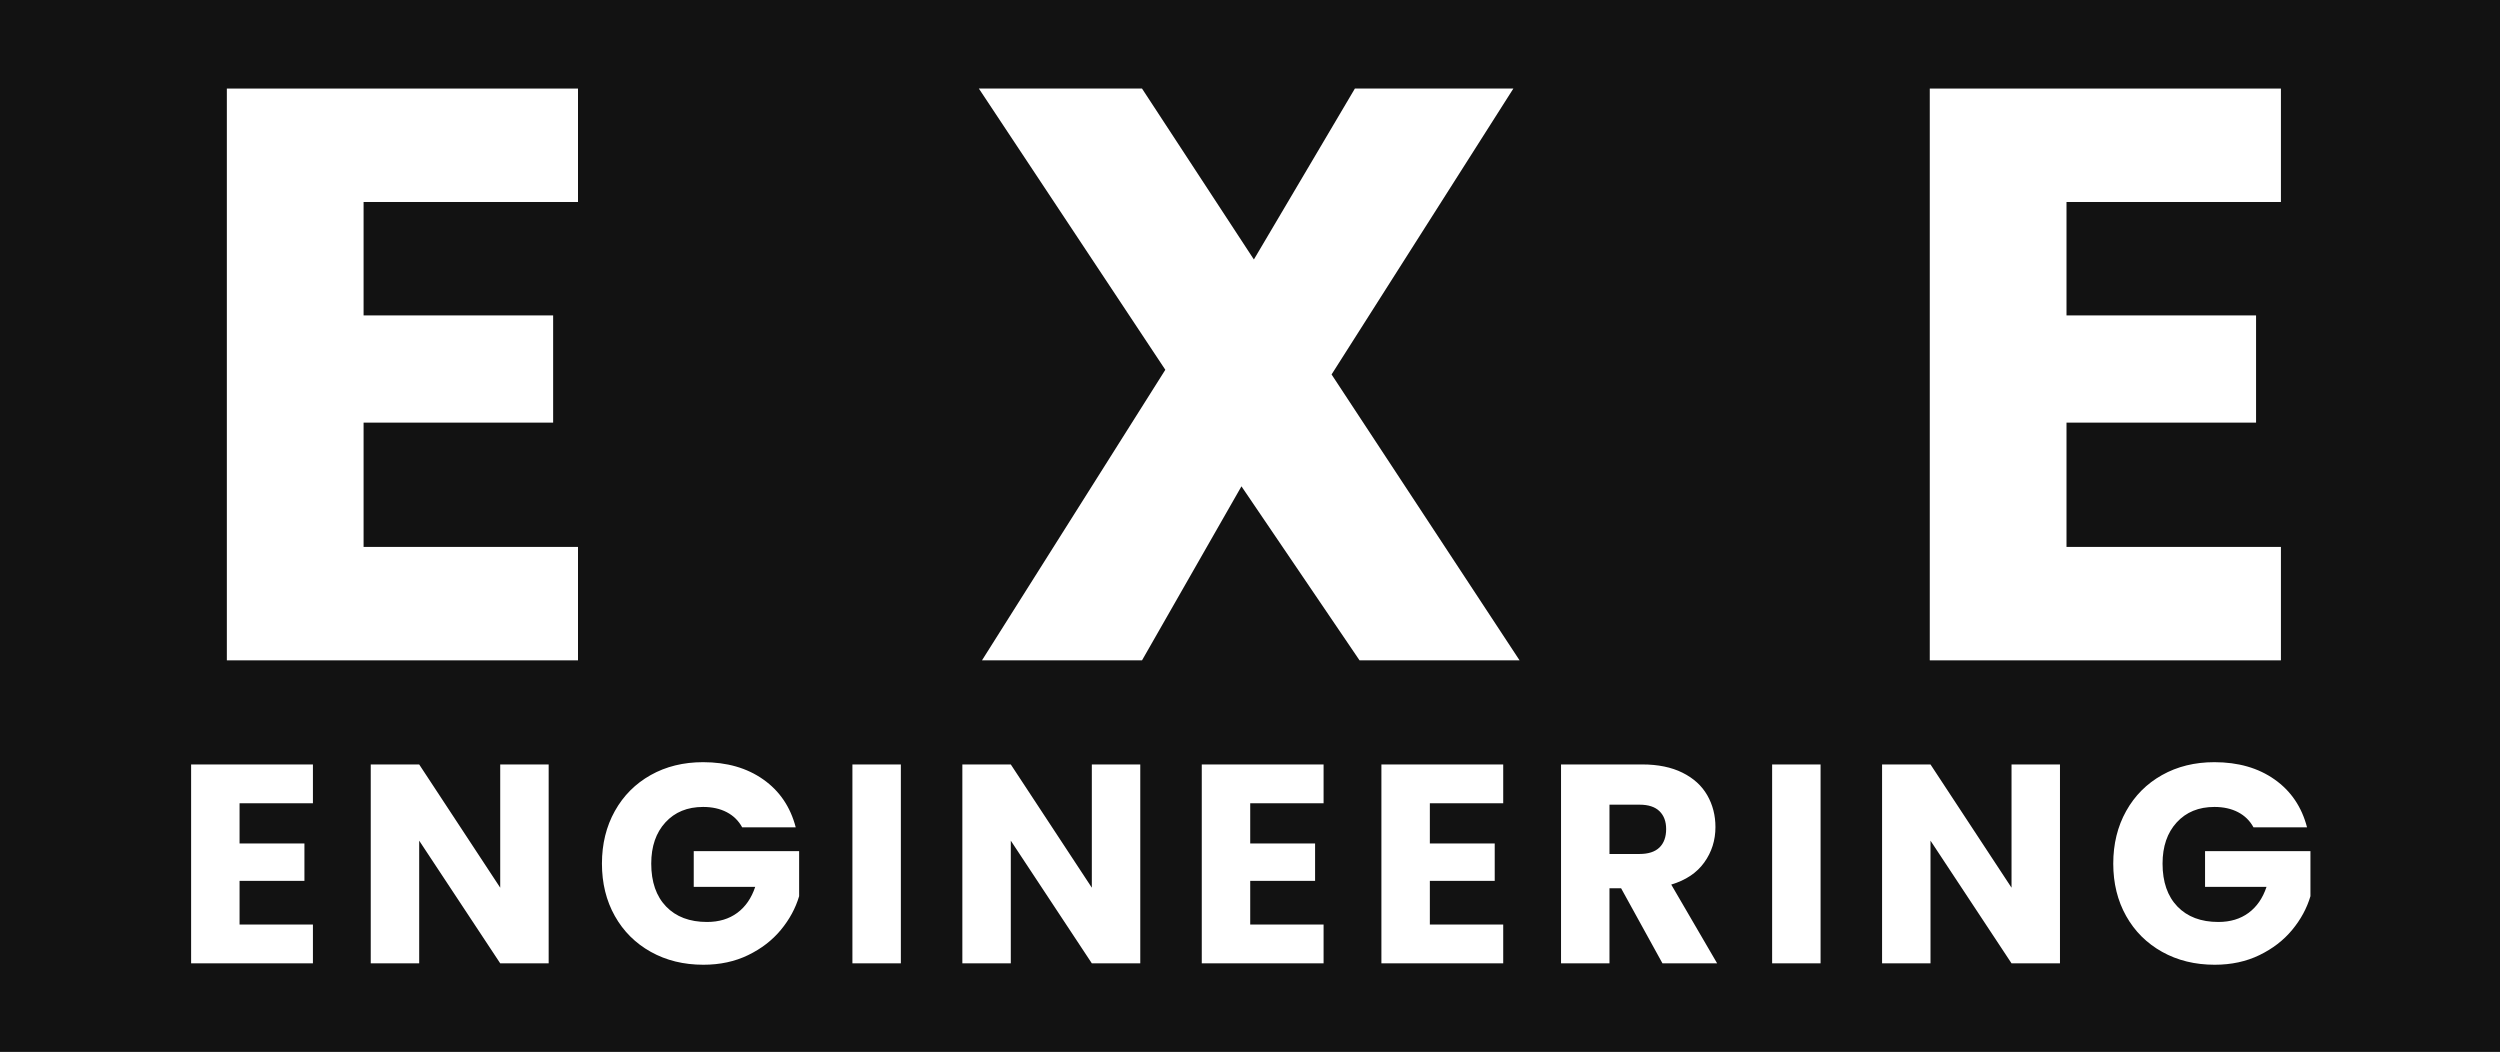
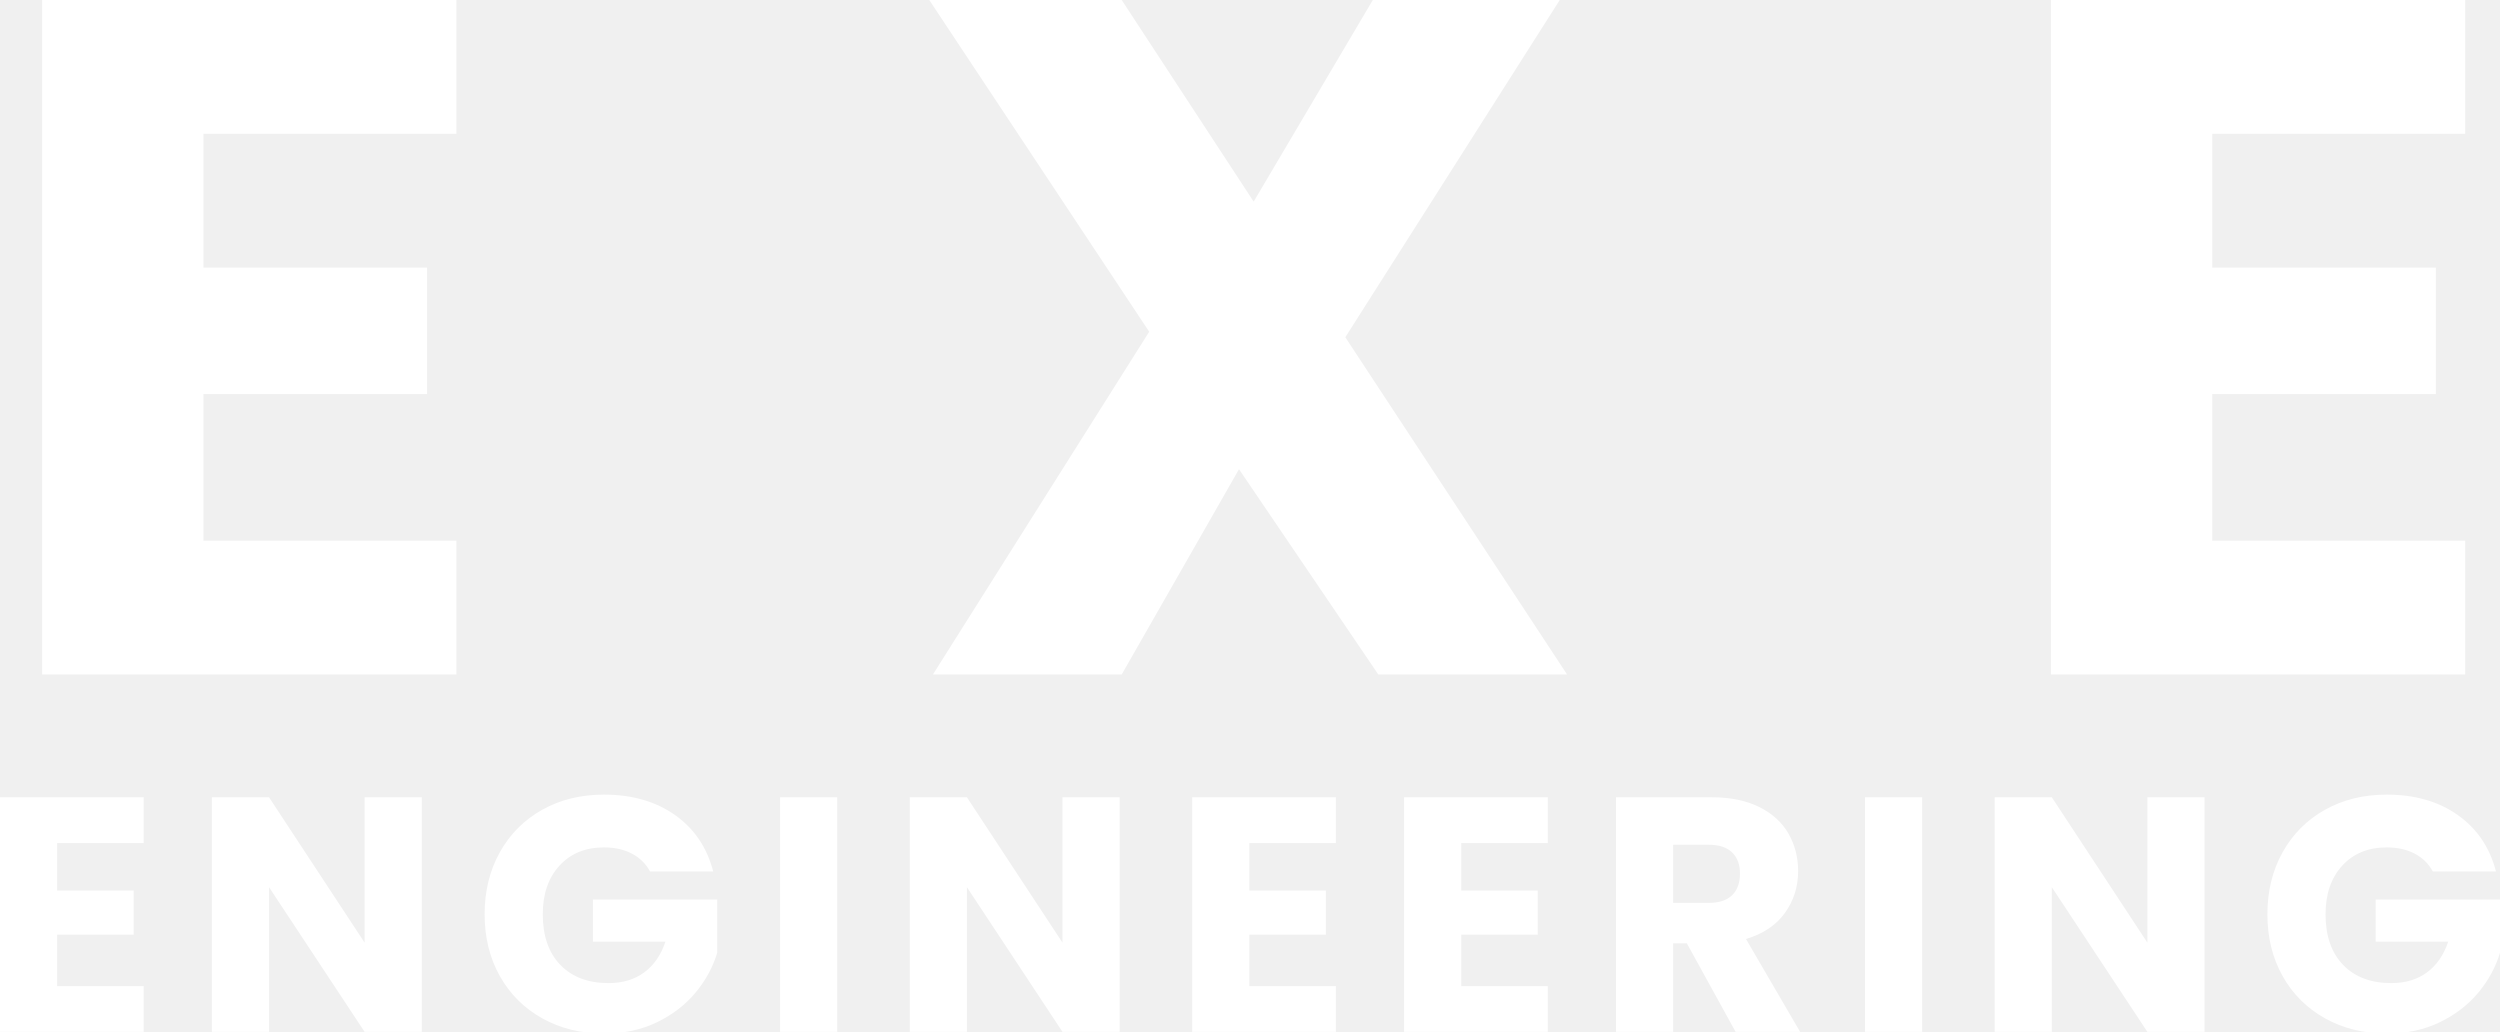
- <svg xmlns="http://www.w3.org/2000/svg" viewBox="0 0 1609 677" role="img" aria-label="EXE Engineering">
-   <rect width="1609" height="677" fill="#121212" />
+ <svg xmlns="http://www.w3.org/2000/svg" viewBox="123 57 1364 563" role="img" aria-label="EXE Engineering">
  <g fill="#fff">
    <path d="M146 57H372V130H234V203H356V272H234V352H372V425H146Z" />
    <path d="M630 57H735L807 167L872 57H974L857 241L978 425H875L799 313L735 425H632L750 238Z" />
    <path d="M1242 57H1468V130H1330V203H1452V272H1330V352H1468V425H1242Z" />
    <path d="M201.4 516.98L154.18 516.98L154.18 542.87L195.93 542.87L195.93 566.94L154.18 566.94L154.18 595.02L201.4 595.02L201.4 620L123 620L123 492L201.4 492L201.4 516.98M353.12 492L353.12 620L321.94 620L269.79 541.05L269.79 620L238.61 620L238.61 492L269.79 492L321.94 571.32L321.94 492L353.12 492M512.13 532.48L477.67 532.48Q474.2 526.1 467.73 522.72Q461.26 519.35 452.51 519.35L452.51 519.35Q437.37 519.35 428.26 529.29Q419.14 539.23 419.14 555.82L419.14 555.82Q419.14 573.5 428.71 583.44Q438.28 593.38 455.06 593.38L455.06 593.38Q466.55 593.38 474.48 587.54Q482.41 581.71 486.06 570.77L486.06 570.77L446.49 570.77L446.49 547.79L514.32 547.79L514.32 576.79Q510.85 588.46 502.56 598.48Q494.26 608.51 481.5 614.71Q468.73 620.91 452.69 620.91L452.69 620.91Q433.73 620.91 418.87 612.62Q404.01 604.32 395.71 589.55Q387.41 574.78 387.41 555.82L387.41 555.82Q387.41 536.85 395.71 521.99Q404.01 507.13 418.77 498.84Q433.54 490.54 452.51 490.54L452.51 490.54Q475.48 490.54 491.25 501.66Q507.03 512.79 512.13 532.48L512.13 532.48M548.61 492L579.79 492L579.79 620L548.61 620L548.61 492M733.88 492L733.88 620L702.7 620L650.55 541.05L650.55 620L619.37 620L619.37 492L650.55 492L702.7 571.32L702.7 492L733.88 492M851.86 516.98L804.64 516.98L804.64 542.87L846.39 542.87L846.39 566.94L804.64 566.94L804.64 595.02L851.86 595.02L851.86 620L773.46 620L773.46 492L851.86 492L851.86 516.98M967.47 516.98L920.25 516.98L920.25 542.87L962 542.87L962 566.94L920.25 566.94L920.25 595.02L967.47 595.02L967.47 620L889.07 620L889.07 492L967.47 492L967.47 516.98M1105.15 620L1069.96 620L1043.34 571.68L1035.86 571.68L1035.86 620L1004.68 620L1004.68 492L1057.01 492Q1072.15 492 1082.81 497.29Q1093.48 502.58 1098.77 511.78Q1104.06 520.99 1104.06 532.3L1104.06 532.3Q1104.06 545.06 1096.85 555.09Q1089.65 565.12 1075.61 569.31L1075.61 569.31L1105.15 620M1035.86 517.89L1035.86 549.62L1055.19 549.62Q1063.76 549.62 1068.05 545.42Q1072.33 541.23 1072.33 533.57L1072.33 533.57Q1072.33 526.28 1068.05 522.09Q1063.76 517.89 1055.19 517.89L1055.19 517.89L1035.86 517.89M1140.54 492L1171.72 492L1171.72 620L1140.54 620L1140.54 492M1325.8 492L1325.8 620L1294.62 620L1242.47 541.05L1242.47 620L1211.3 620L1211.3 492L1242.47 492L1294.62 571.32L1294.62 492L1325.8 492M1484.81 532.48L1450.35 532.48Q1446.89 526.1 1440.41 522.72Q1433.94 519.35 1425.19 519.35L1425.19 519.35Q1410.05 519.35 1400.94 529.29Q1391.82 539.23 1391.82 555.82L1391.82 555.82Q1391.82 573.5 1401.39 583.44Q1410.97 593.38 1427.74 593.38L1427.74 593.38Q1439.23 593.38 1447.16 587.54Q1455.09 581.71 1458.74 570.77L1458.74 570.77L1419.17 570.77L1419.17 547.79L1487 547.79L1487 576.79Q1483.54 588.46 1475.24 598.48Q1466.94 608.51 1454.18 614.71Q1441.42 620.91 1425.37 620.91L1425.37 620.91Q1406.41 620.91 1391.55 612.62Q1376.69 604.32 1368.39 589.55Q1360.09 574.78 1360.09 555.82L1360.09 555.82Q1360.09 536.85 1368.39 521.99Q1376.69 507.13 1391.46 498.84Q1406.23 490.54 1425.19 490.54L1425.19 490.54Q1448.16 490.54 1463.93 501.66Q1479.71 512.79 1484.81 532.48L1484.81 532.48" />
  </g>
</svg>
